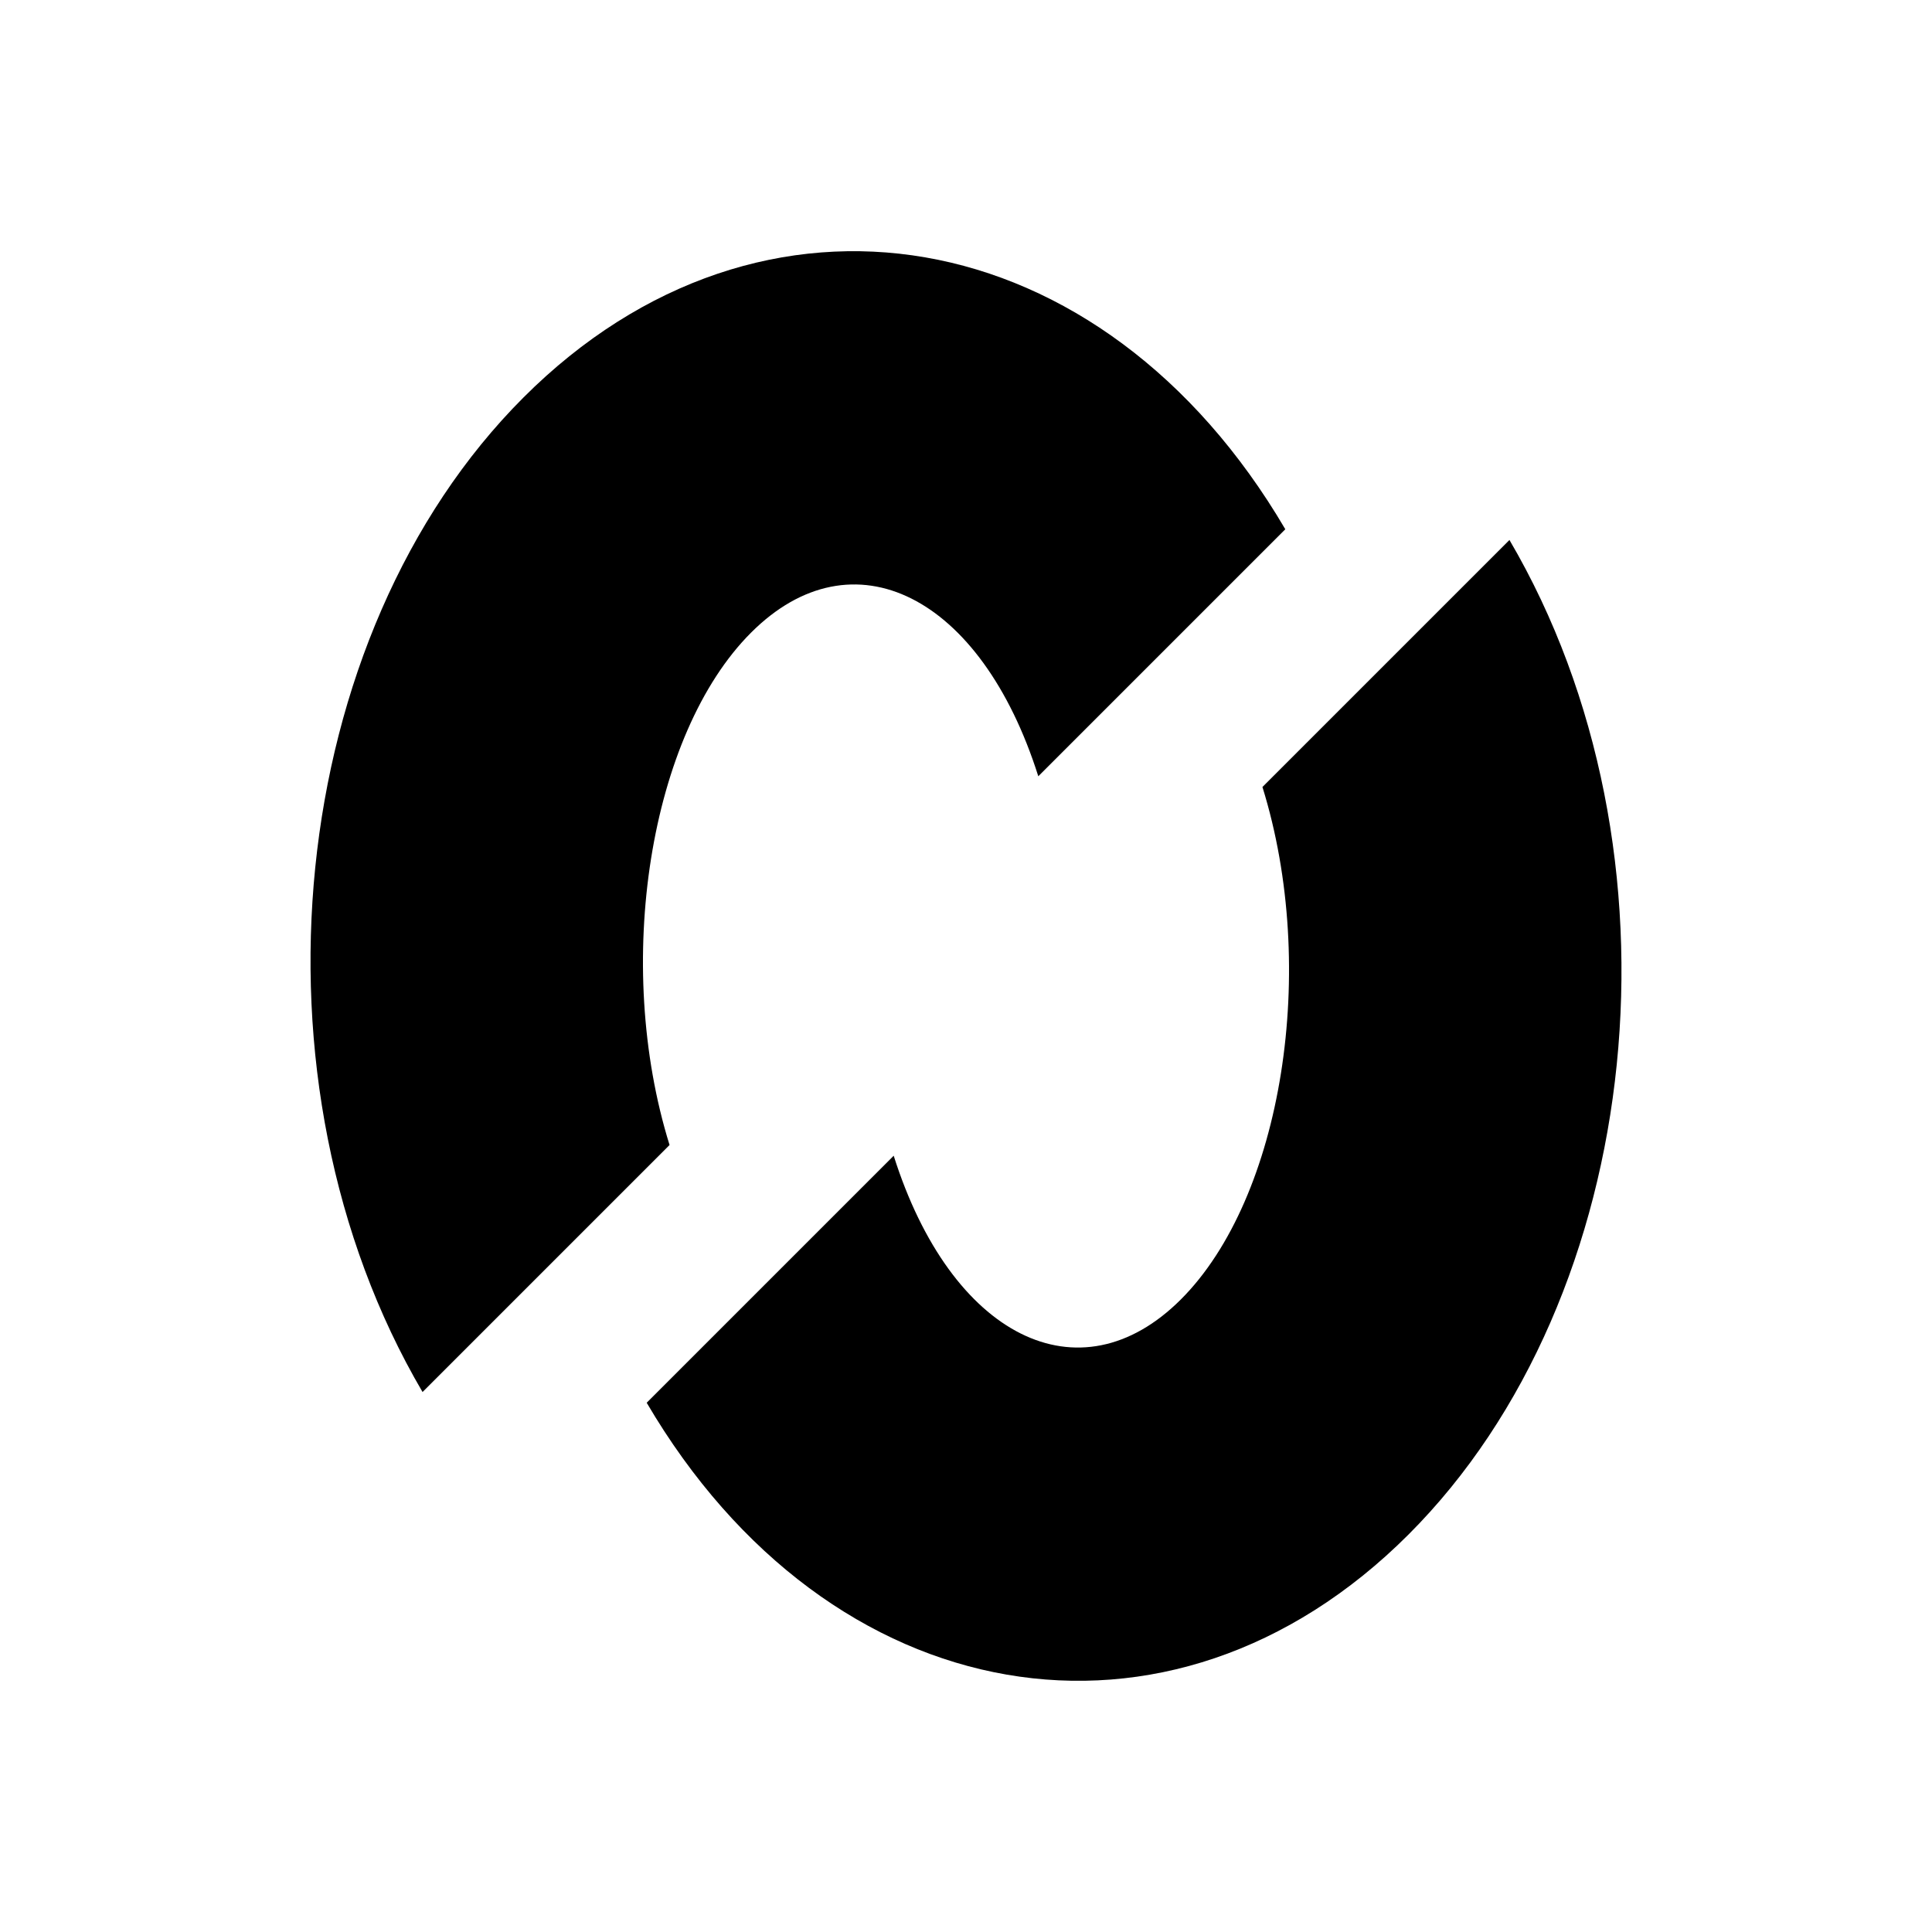
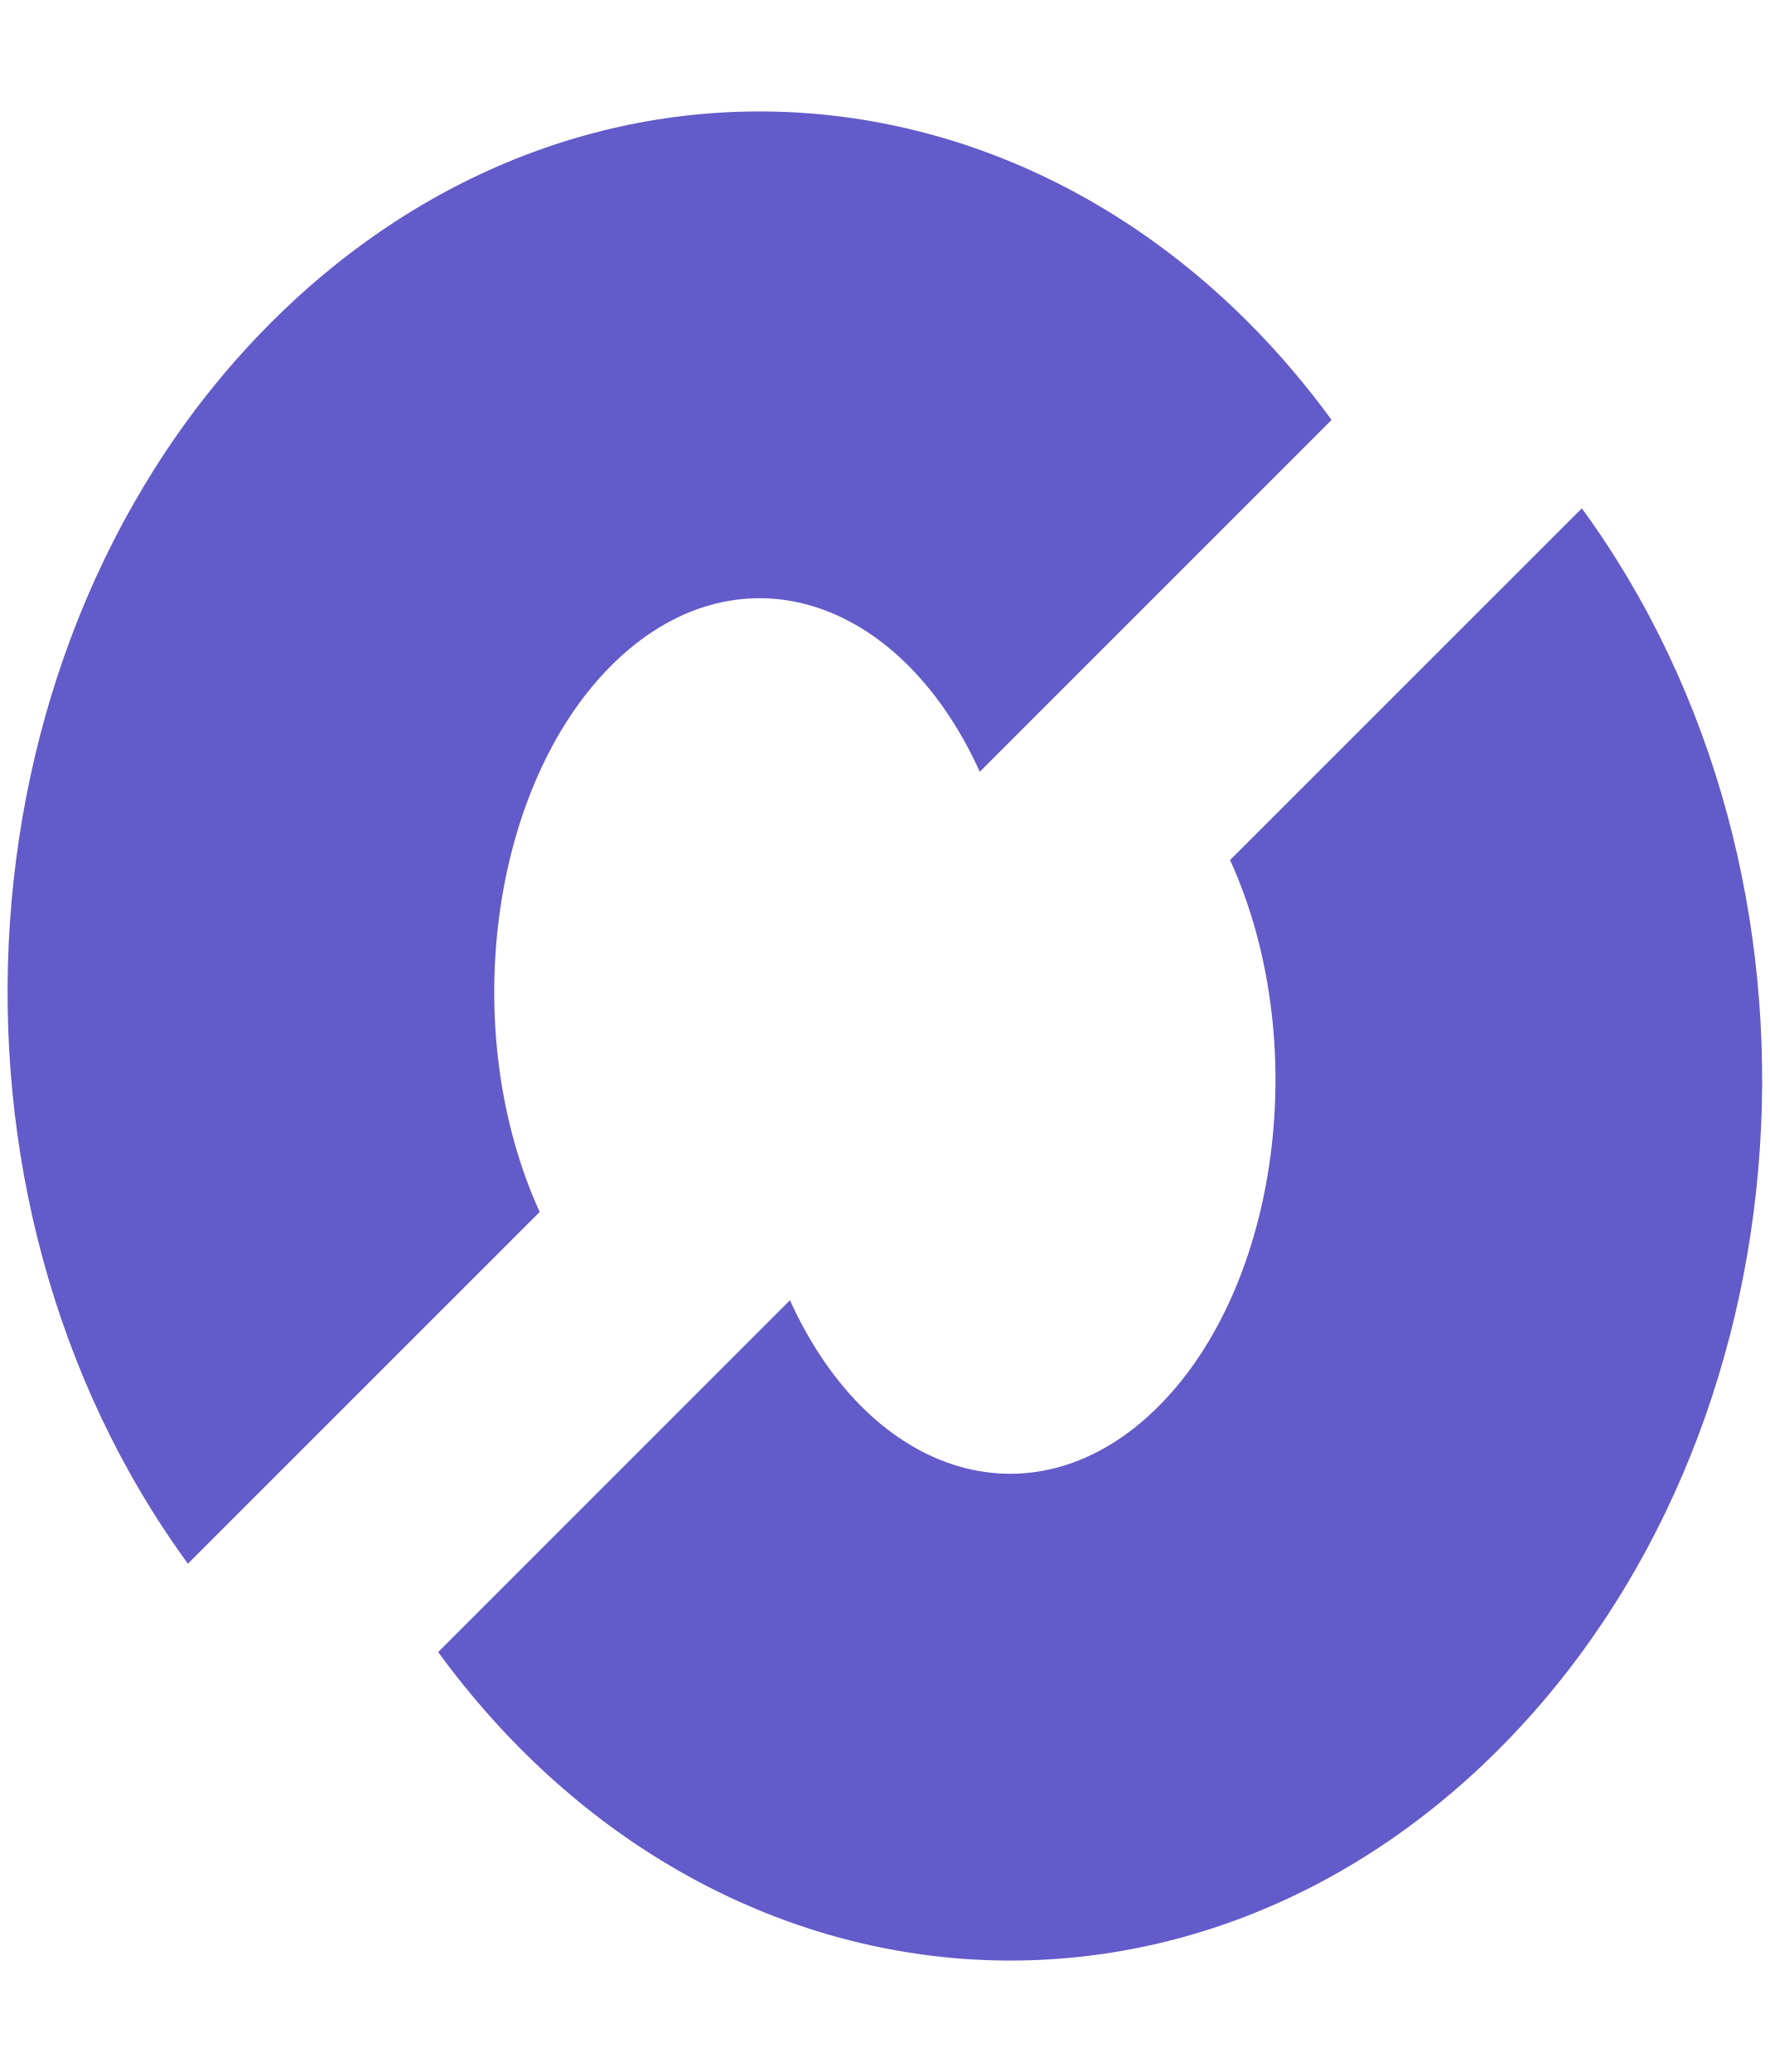
- <svg xmlns="http://www.w3.org/2000/svg" viewBox="0 0 256 256">
-   <path fill="currentColor" fill-rule="evenodd" d="M200.01 71.55A72 94 0 0 1 85.69 185.87L118.42 153.14A28 50 0 0 0 167.28 104.28ZM55.99 184.45A72 94 0 0 1 170.31 70.13L137.58 102.86A28 50 0 0 0 88.72 151.72Z" />
+ <svg xmlns="http://www.w3.org/2000/svg" viewBox="0 0 170 199">
+   <path fill="#635BC9" fill-rule="evenodd" d="M151.95 48.82A72.25 84.55 0 0 1 42.09 158.67L75.88 124.88A25.5 37.8 0 0 0 118.16 82.60ZM18.05 150.18A72.25 84.55 0 0 1 127.91 40.33L94.12 74.12A25.5 37.8 0 0 0 51.84 116.40Z" />
</svg>
